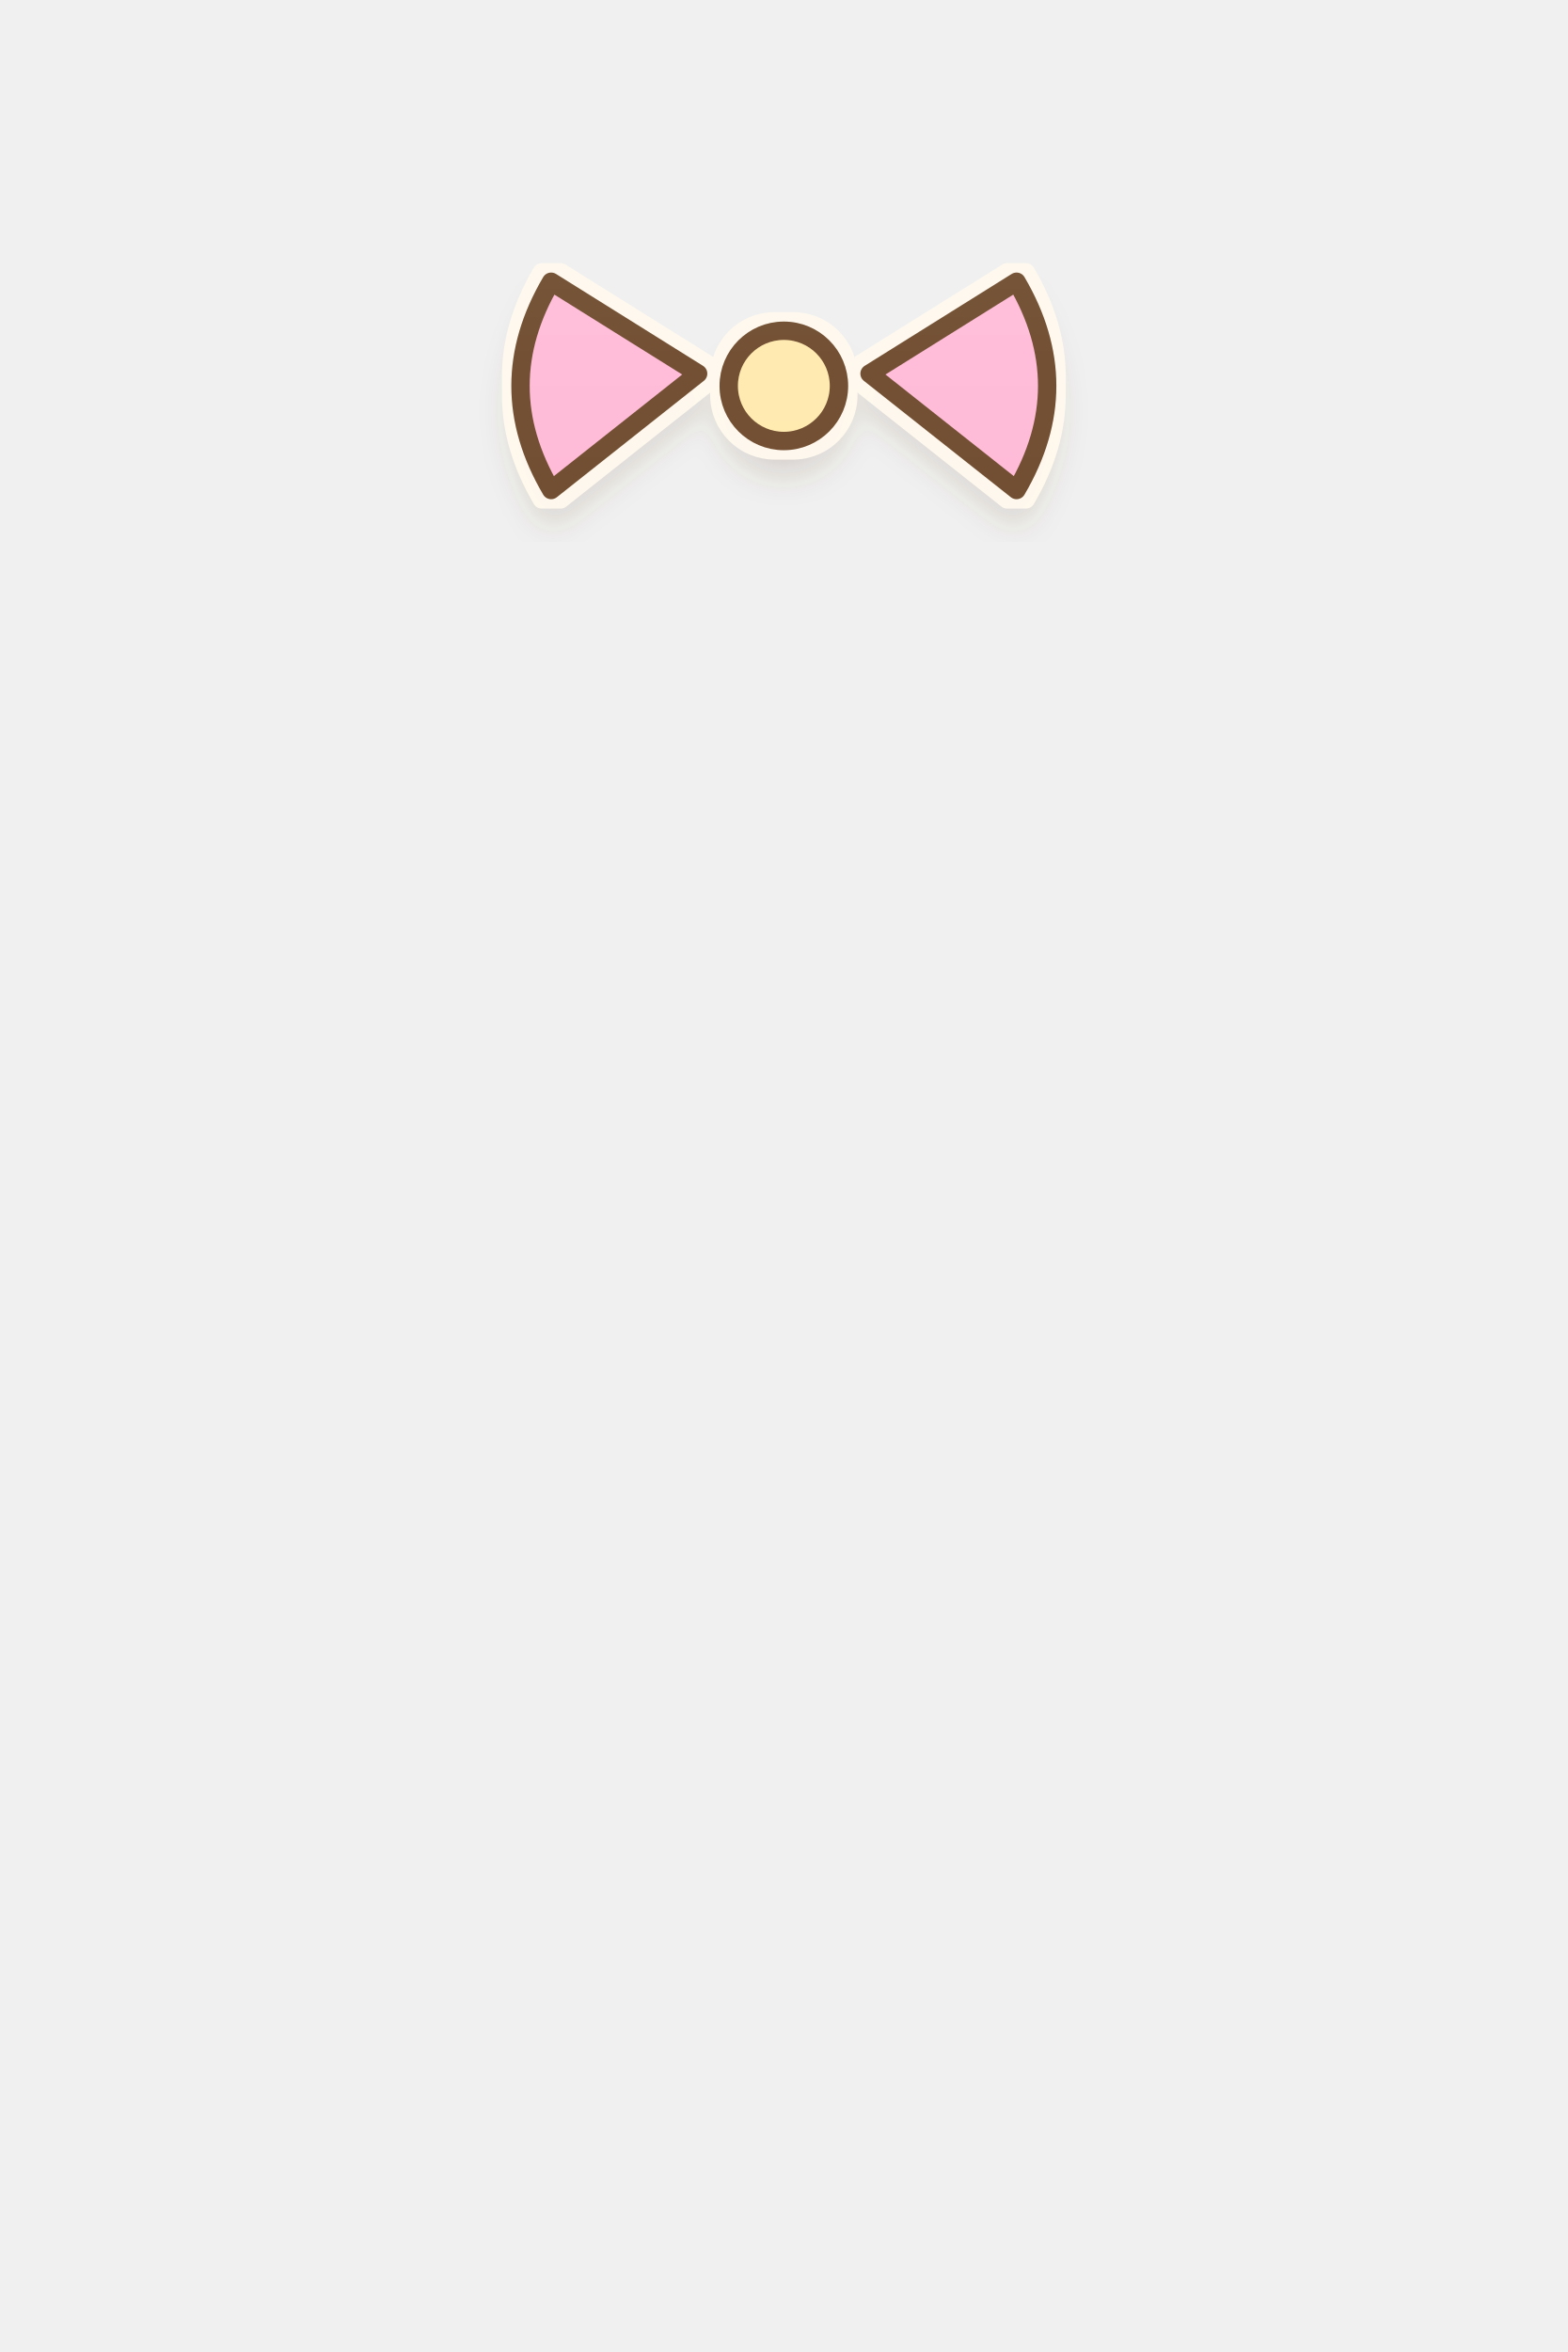
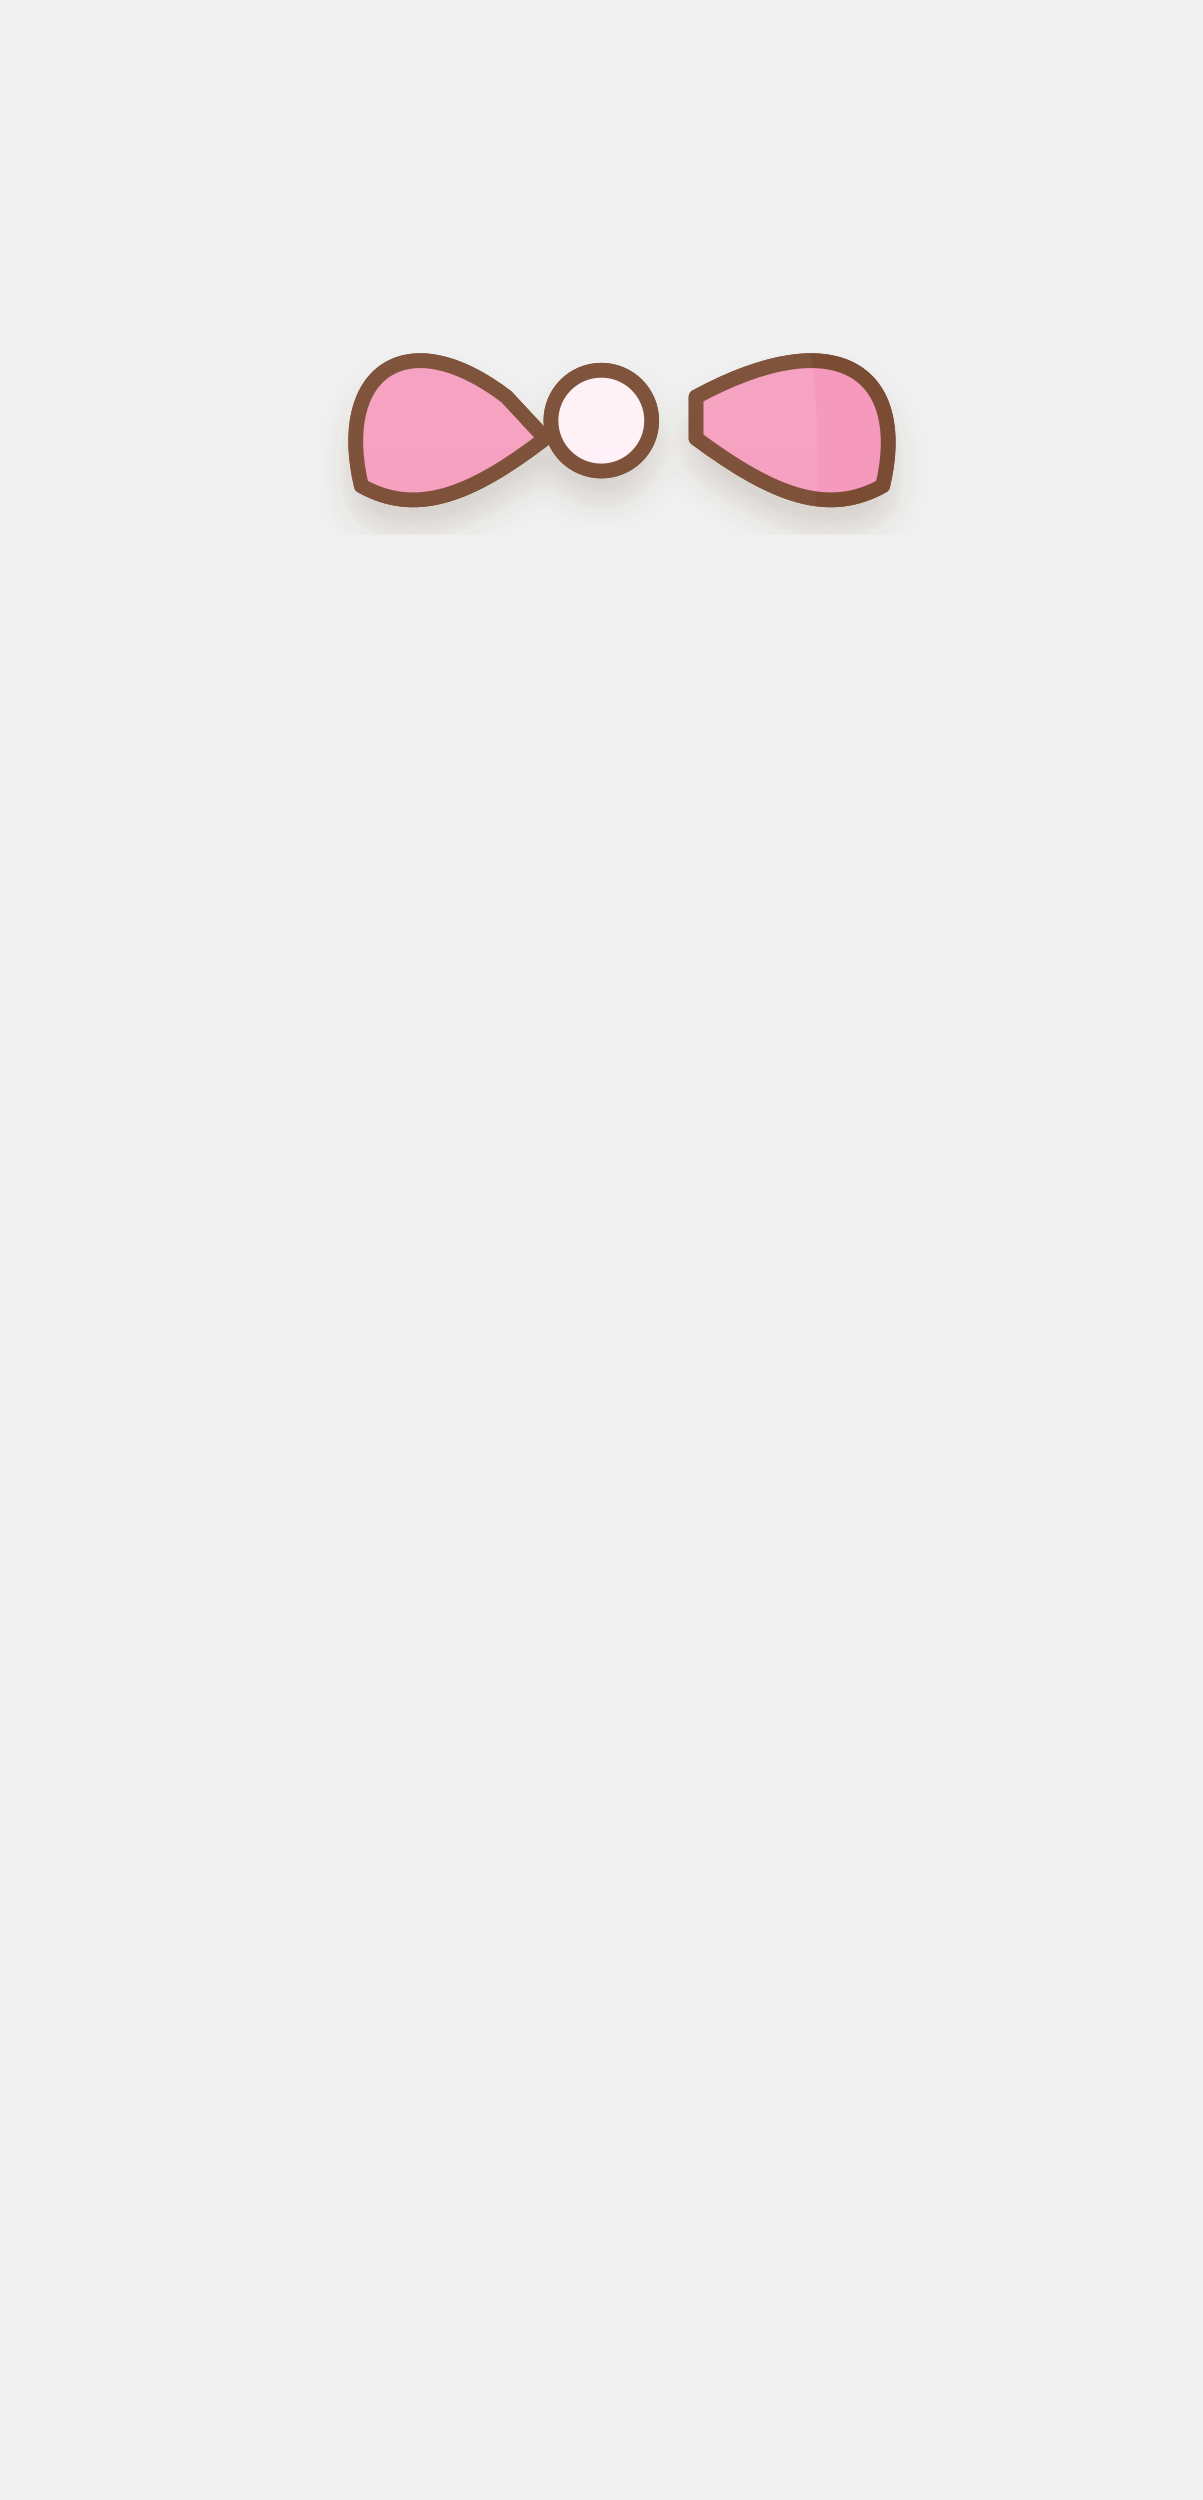
- <svg xmlns="http://www.w3.org/2000/svg" width="512" height="768" viewBox="0 0 512 768">
+ <svg xmlns="http://www.w3.org/2000/svg" width="406" height="844" viewBox="0 0 406 844">
  <defs>
    <g id="art-source" stroke-linecap="round" stroke-linejoin="round">
-       <path d="M228 122 L180 92 Q160 126 180 160 Z" fill="#FFB6D5" stroke="#6E4A2C" stroke-width="6" />
-       <path d="M284 122 L332 92 Q352 126 332 160 Z" fill="#FFB6D5" stroke="#6E4A2C" stroke-width="6" />
-       <circle cx="256" cy="126" r="18" fill="#FFE8A8" stroke="#6E4A2C" stroke-width="6" />
+       <path d="M171 134 C137 108 113 126 122 164 C140 174 158 168 184 148 Z" fill="#F59ABC" stroke="#7A4C34" stroke-width="5" />
+       <path d="M235 148 C262 168 280 174 298 164 C307 126 283 108 235 134 Z" fill="#F59ABC" stroke="#7A4C34" stroke-width="5" />
+       <circle cx="203" cy="142" r="17" fill="#FFF0F6" stroke="#7A4C34" stroke-width="5" />
    </g>
-     <mask id="art-mask" maskUnits="userSpaceOnUse" x="0" y="0" width="512" height="768">
+     <mask id="art-mask" maskUnits="userSpaceOnUse" x="0" y="0" width="406" height="844">
      <use href="#art-source" fill="#fff" stroke="#fff" />
    </mask>
    <linearGradient id="gloss" x1="0" x2="0" y1="0" y2="1">
      <stop offset="0" stop-color="#FFFFFF" stop-opacity="0.45" />
      <stop offset="0.42" stop-color="#FFFFFF" stop-opacity="0.12" />
      <stop offset="1" stop-color="#FFFFFF" stop-opacity="0" />
    </linearGradient>
    <filter id="soft-shadow" x="-20%" y="-20%" width="140%" height="145%">
      <feDropShadow dx="0" dy="8" stdDeviation="5" flood-color="#6E4A2C" flood-opacity="0.18" />
    </filter>
-     <filter id="sticker-edge" x="-18%" y="-18%" width="136%" height="136%">
-       <feMorphology in="SourceAlpha" operator="dilate" radius="4" result="expanded" />
-       <feFlood flood-color="#FFF9EF" flood-opacity="0.95" result="paper" />
-       <feComposite in="paper" in2="expanded" operator="in" />
-     </filter>
  </defs>
  <use href="#art-source" filter="url(#soft-shadow)" />
-   <use href="#art-source" filter="url(#sticker-edge)" />
  <use href="#art-source" />
-   <ellipse cx="174.08" cy="138.24" rx="174.08" ry="153.6" fill="url(#gloss)" mask="url(#art-mask)" pointer-events="none" />
+   <ellipse cx="138.04" cy="151.92" rx="138.04" ry="168.8" fill="url(#gloss)" mask="url(#art-mask)" pointer-events="none" />
</svg>
